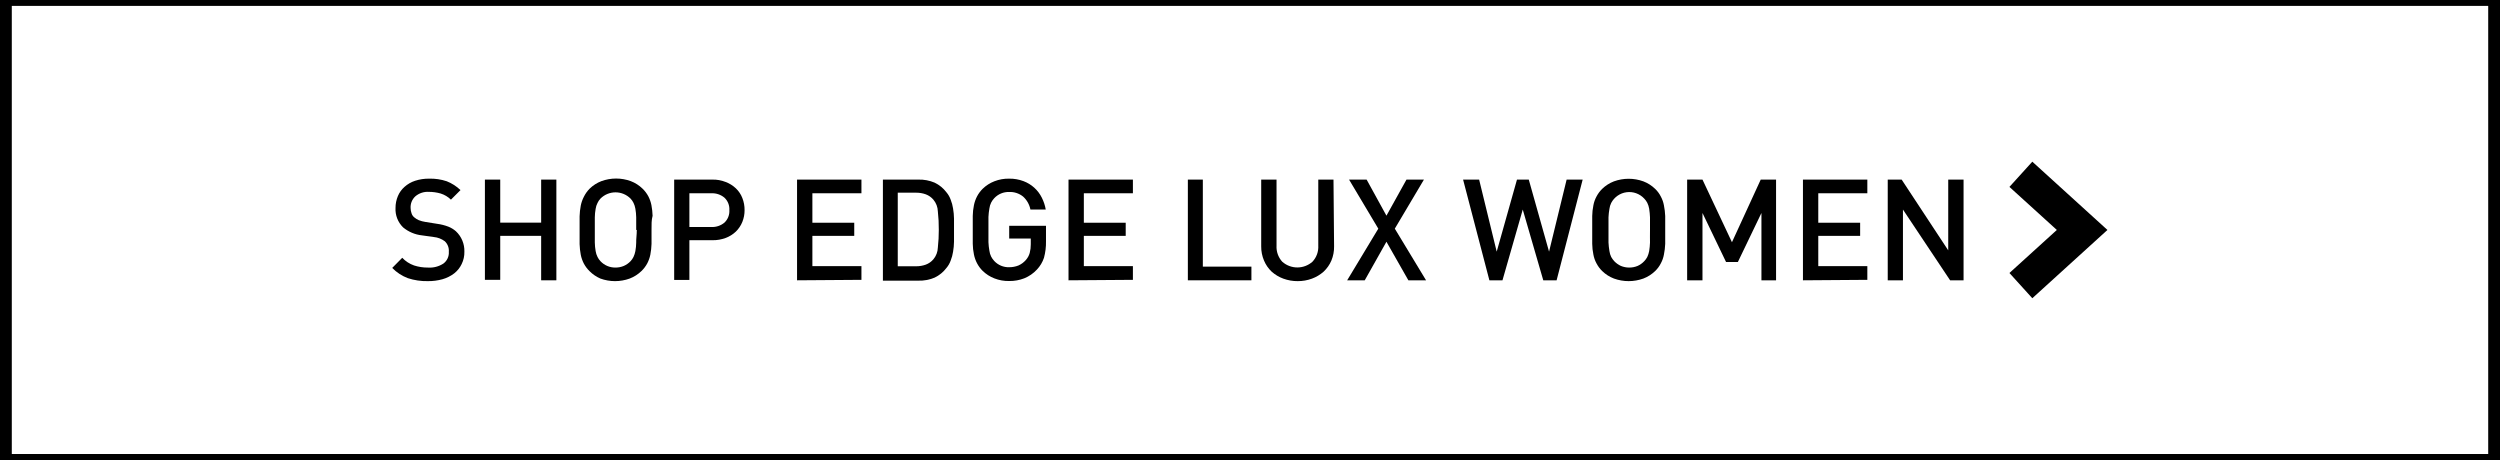
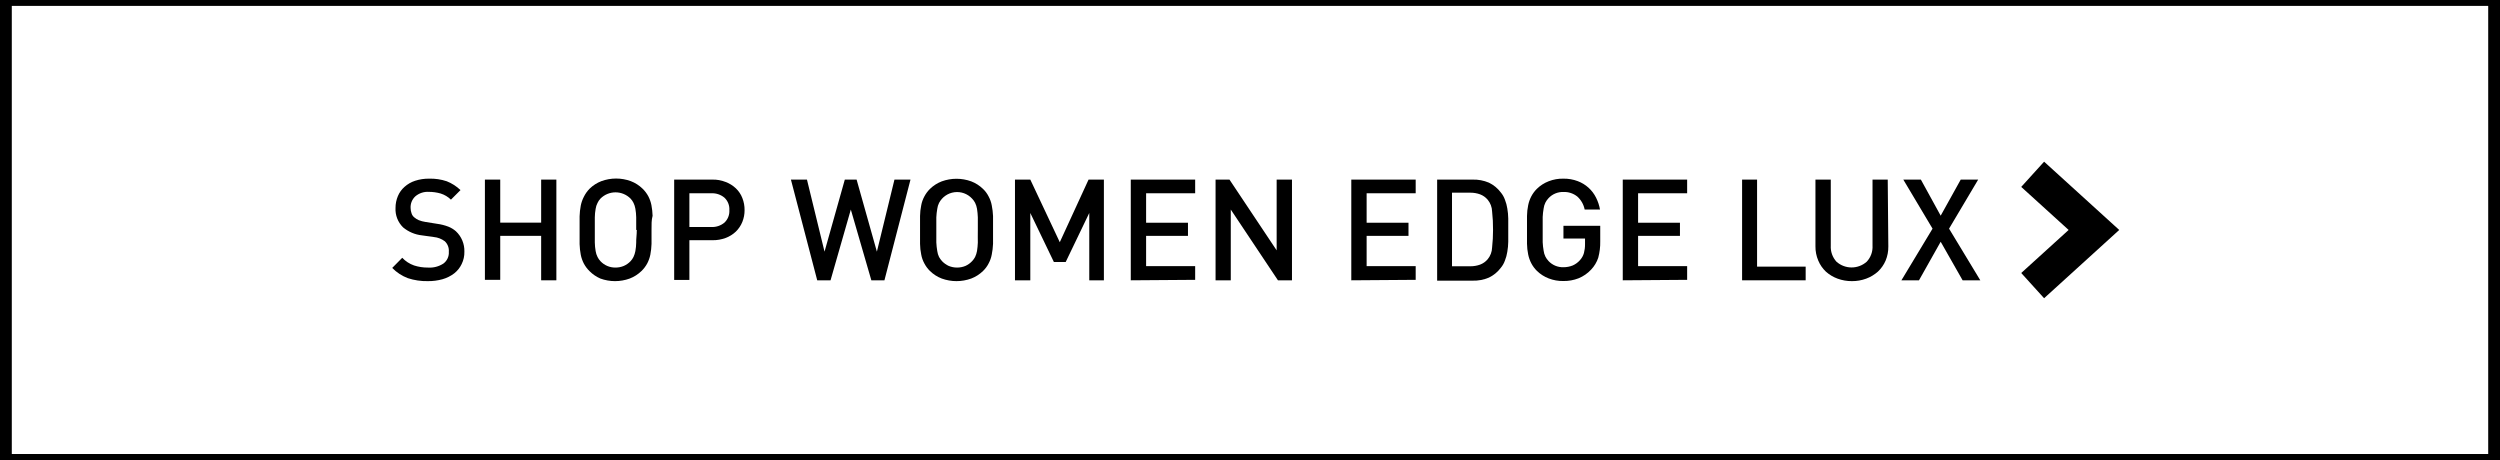
<svg xmlns="http://www.w3.org/2000/svg" viewBox="0 0 212 39">
  <defs>
    <style>.cls-1{fill:#fff;}</style>
  </defs>
  <g id="Layer_2" data-name="Layer 2">
    <rect class="cls-1" x="0.5" width="211" height="39" />
    <path d="M211,.5v38H1V.5H211m1-1H0v40H212V-.5Z" />
  </g>
  <g id="Layer_1" data-name="Layer 1">
    <path d="M39.38,21.34a2.25,2.25,0,0,1-.23,1.05,2.21,2.21,0,0,1-.63.79,3,3,0,0,1-1,.5,4.43,4.43,0,0,1-1.24.16,5.06,5.06,0,0,1-1.69-.25,3.64,3.64,0,0,1-1.33-.87l.85-.86a2.5,2.5,0,0,0,1,.65,3.7,3.7,0,0,0,1.18.18,2.13,2.13,0,0,0,1.31-.34,1.14,1.14,0,0,0,.46-1,1.1,1.1,0,0,0-.34-.89,1.82,1.82,0,0,0-.93-.36l-1-.14a3,3,0,0,1-1.61-.68,2.15,2.15,0,0,1-.64-1.65,2.56,2.56,0,0,1,.2-1,2.14,2.14,0,0,1,.57-.79,2.5,2.5,0,0,1,.89-.51,3.69,3.69,0,0,1,1.2-.18,4.31,4.31,0,0,1,1.48.22,3.58,3.58,0,0,1,1.17.75l-.81.81a2.2,2.2,0,0,0-.87-.52,3.64,3.64,0,0,0-1-.14,1.61,1.61,0,0,0-1.15.38,1.25,1.25,0,0,0-.4,1,1.27,1.27,0,0,0,.08.44.69.69,0,0,0,.24.35,1.54,1.54,0,0,0,.37.23,2.61,2.61,0,0,0,.56.15l1,.16a4.21,4.21,0,0,1,.95.24,2.2,2.2,0,0,1,.64.39A2.28,2.28,0,0,1,39.38,21.34Z" />
    <path d="M45.89,23.77V20H42.42v3.73h-1.3V15.23h1.3v3.65h3.47V15.23h1.29v8.54Z" />
    <path d="M55.25,19.5c0,.45,0,.84,0,1.18a5.75,5.75,0,0,1-.1.91,2.81,2.81,0,0,1-.26.74,2.64,2.64,0,0,1-.49.65,2.94,2.94,0,0,1-1,.64,3.63,3.63,0,0,1-2.49,0A2.94,2.94,0,0,1,50,23a2.64,2.64,0,0,1-.49-.65,2.81,2.81,0,0,1-.26-.74,5.75,5.75,0,0,1-.1-.91c0-.34,0-.73,0-1.18s0-.84,0-1.18a5.75,5.75,0,0,1,.1-.91,2.81,2.81,0,0,1,.26-.74A2.64,2.64,0,0,1,50,16a2.94,2.94,0,0,1,1-.64,3.63,3.63,0,0,1,2.49,0,2.94,2.94,0,0,1,1,.64,2.64,2.64,0,0,1,.49.65,2.81,2.81,0,0,1,.26.74,5.75,5.75,0,0,1,.1.91C55.24,18.66,55.25,19.05,55.25,19.5Zm-1.3,0c0-.42,0-.78,0-1.07a4.63,4.63,0,0,0-.07-.73,1.84,1.84,0,0,0-.16-.5,1.45,1.45,0,0,0-.25-.36,1.8,1.8,0,0,0-2.55,0,1.34,1.34,0,0,0-.25.37,1.55,1.55,0,0,0-.16.5,4.38,4.38,0,0,0-.07.72c0,.29,0,.65,0,1.07s0,.78,0,1.06a4.63,4.63,0,0,0,.07.73,1.63,1.63,0,0,0,.16.5,1.45,1.45,0,0,0,.25.36,1.71,1.71,0,0,0,1.27.54,1.8,1.8,0,0,0,.71-.14,1.78,1.78,0,0,0,.57-.4,1.45,1.45,0,0,0,.25-.36,2,2,0,0,0,.16-.5,4.38,4.38,0,0,0,.07-.72C53.94,20.28,54,19.92,54,19.5Z" />
    <path d="M63.14,17.82a2.63,2.63,0,0,1-.19,1,2.42,2.42,0,0,1-.55.82,2.56,2.56,0,0,1-.87.54,3.06,3.06,0,0,1-1.12.19H58.46v3.37H57.17V15.23h3.24a2.87,2.87,0,0,1,1.12.2,2.56,2.56,0,0,1,.87.54,2.24,2.24,0,0,1,.55.82A2.7,2.7,0,0,1,63.14,17.82Zm-1.29,0a1.34,1.34,0,0,0-.42-1.06,1.61,1.61,0,0,0-1.1-.37H58.46v2.86h1.87a1.61,1.61,0,0,0,1.1-.37A1.34,1.34,0,0,0,61.85,17.82Z" />
-     <path d="M67.59,23.77V15.23h5.46v1.16H68.89v2.5h3.55V20H68.89v2.57h4.16v1.16Z" />
-     <path d="M80.9,19.5c0,.34,0,.67,0,1a5.46,5.46,0,0,1-.08.85,3.35,3.35,0,0,1-.2.74,2,2,0,0,1-.36.63,2.73,2.73,0,0,1-1,.82,3.29,3.29,0,0,1-1.39.26h-3V15.23h3a3.29,3.29,0,0,1,1.39.26,2.73,2.73,0,0,1,1,.82,2,2,0,0,1,.36.63,3.35,3.35,0,0,1,.2.74,5.46,5.46,0,0,1,.08.85C80.9,18.83,80.9,19.16,80.9,19.5Zm-1.29,0a13.22,13.22,0,0,0-.08-1.57,1.62,1.62,0,0,0-.38-1,1.56,1.56,0,0,0-.64-.45,2.39,2.39,0,0,0-.82-.14H76.13v6.24h1.56a2.39,2.39,0,0,0,.82-.14,1.56,1.56,0,0,0,.64-.45,1.62,1.62,0,0,0,.38-1A13.22,13.22,0,0,0,79.61,19.5Z" />
-     <path d="M88.7,20.46a5,5,0,0,1-.17,1.4,2.69,2.69,0,0,1-.6,1,3,3,0,0,1-1.07.74,3.38,3.38,0,0,1-1.28.23,3.24,3.24,0,0,1-1.25-.22,2.94,2.94,0,0,1-1-.64,2.6,2.6,0,0,1-.48-.65,2.81,2.81,0,0,1-.26-.74,4.77,4.77,0,0,1-.1-.91c0-.34,0-.73,0-1.18s0-.84,0-1.18a4.77,4.77,0,0,1,.1-.91,2.81,2.81,0,0,1,.26-.74,2.6,2.6,0,0,1,.48-.65,2.94,2.94,0,0,1,1-.64,3.24,3.24,0,0,1,1.25-.22,3.3,3.3,0,0,1,1.21.21,2.85,2.85,0,0,1,1.56,1.41,3.59,3.59,0,0,1,.33,1h-1.3a2,2,0,0,0-.62-1.1,1.77,1.77,0,0,0-1.18-.39,1.66,1.66,0,0,0-1.27.53,1.64,1.64,0,0,0-.26.37,1.56,1.56,0,0,0-.15.5,5.61,5.61,0,0,0-.08.72c0,.29,0,.65,0,1.07s0,.78,0,1.07a5.61,5.61,0,0,0,.08.72,1.56,1.56,0,0,0,.15.5,1.64,1.64,0,0,0,.26.37,1.66,1.66,0,0,0,1.27.53,2.09,2.09,0,0,0,.79-.15,1.76,1.76,0,0,0,.62-.46,1.48,1.48,0,0,0,.33-.6,2.78,2.78,0,0,0,.09-.74v-.48H85.58V19.15H88.7Z" />
-     <path d="M90.61,23.77V15.23h5.46v1.16H91.91v2.5h3.55V20H91.91v2.57h4.16v1.16Z" />
-     <path d="M100.73,23.77V15.23H102v7.38h4.12v1.16Z" />
-     <path d="M113.13,20.89a3,3,0,0,1-.23,1.21,2.79,2.79,0,0,1-.65.93,3.11,3.11,0,0,1-1,.6,3.42,3.42,0,0,1-1.21.21,3.46,3.46,0,0,1-1.21-.21,3.06,3.06,0,0,1-1-.6,2.76,2.76,0,0,1-.64-.93,3,3,0,0,1-.24-1.21V15.23h1.3v5.6a1.87,1.87,0,0,0,.48,1.36,1.93,1.93,0,0,0,2.57,0,1.83,1.83,0,0,0,.49-1.36v-5.6h1.29Z" />
-     <path d="M119.43,23.77l-1.86-3.27-1.84,3.27h-1.49l2.64-4.38-2.48-4.16h1.49l1.68,3.06,1.7-3.06h1.48l-2.47,4.16,2.65,4.38Z" />
-     <path d="M132,23.77h-1.13l-1.74-6-1.72,6H126.3l-2.23-8.54h1.36l1.49,6.11,1.72-6.11h1l1.72,6.11,1.49-6.11h1.36Z" />
-     <path d="M141.21,19.5c0,.45,0,.84,0,1.18a5.67,5.67,0,0,1-.11.91,2.5,2.5,0,0,1-.26.74,2.37,2.37,0,0,1-.48.65,2.94,2.94,0,0,1-1,.64,3.66,3.66,0,0,1-2.5,0,2.94,2.94,0,0,1-1-.64,2.6,2.6,0,0,1-.48-.65,2.5,2.5,0,0,1-.26-.74,4.77,4.77,0,0,1-.1-.91c0-.34,0-.73,0-1.18s0-.84,0-1.18a4.77,4.77,0,0,1,.1-.91,2.5,2.5,0,0,1,.26-.74,2.6,2.6,0,0,1,.48-.65,2.94,2.94,0,0,1,1-.64,3.66,3.66,0,0,1,2.5,0,2.94,2.94,0,0,1,1,.64,2.37,2.37,0,0,1,.48.65,2.5,2.5,0,0,1,.26.74,5.67,5.67,0,0,1,.11.91C141.21,18.66,141.21,19.05,141.21,19.5Zm-1.29,0c0-.42,0-.78,0-1.07a6.25,6.25,0,0,0-.07-.73,1.84,1.84,0,0,0-.16-.5,1.5,1.5,0,0,0-.26-.36,1.73,1.73,0,0,0-2.8.37,1.56,1.56,0,0,0-.15.5,5.61,5.61,0,0,0-.08.72c0,.29,0,.65,0,1.07s0,.78,0,1.06a6,6,0,0,0,.08.73,1.64,1.64,0,0,0,.15.5,1.83,1.83,0,0,0,.26.36,1.85,1.85,0,0,0,.56.4,1.87,1.87,0,0,0,.71.14,1.83,1.83,0,0,0,.71-.14,1.74,1.74,0,0,0,.56-.4,1.5,1.5,0,0,0,.26-.36,2,2,0,0,0,.16-.5,5.84,5.84,0,0,0,.07-.72C139.91,20.28,139.92,19.92,139.92,19.5Z" />
-     <path d="M149.37,23.77V18.06l-2,4.16h-1l-2-4.16v5.71h-1.3V15.23h1.3l2.5,5.31,2.44-5.31h1.3v8.54Z" />
-     <path d="M152.89,23.77V15.23h5.46v1.16h-4.16v2.5h3.55V20h-3.55v2.57h4.16v1.16Z" />
-     <path d="M165.37,23.77l-4-6v6h-1.29V15.23h1.18l3.95,6v-6h1.3v8.54Z" />
-     <polygon points="172.34 25.29 170.4 23.15 174.42 19.5 170.4 15.85 172.34 13.71 178.71 19.5 172.34 25.29" />
+     <path d="M114.59,23.77V15.23h5.46v1.16h-4.16v2.5h3.55V20h-3.55v2.57h4.16v1.16Z" />
+     <path d="M127.9,19.5c0,.34,0,.67,0,1a5.46,5.46,0,0,1-.08.85,3.35,3.35,0,0,1-.2.74,2,2,0,0,1-.36.63,2.73,2.73,0,0,1-1,.82,3.29,3.29,0,0,1-1.39.26h-3V15.23h3a3.29,3.29,0,0,1,1.39.26,2.73,2.73,0,0,1,1,.82,2,2,0,0,1,.36.63,3.35,3.35,0,0,1,.2.74,5.46,5.46,0,0,1,.08.85C127.9,18.83,127.9,19.16,127.9,19.5Zm-1.29,0a13.22,13.22,0,0,0-.08-1.57,1.62,1.62,0,0,0-.38-1,1.56,1.56,0,0,0-.64-.45,2.39,2.39,0,0,0-.82-.14h-1.56v6.24h1.56a2.39,2.39,0,0,0,.82-.14,1.56,1.56,0,0,0,.64-.45,1.62,1.62,0,0,0,.38-1A13.22,13.22,0,0,0,126.61,19.5Z" />
+     <path d="M135.7,20.46a5,5,0,0,1-.17,1.4,2.69,2.69,0,0,1-.6,1,3,3,0,0,1-1.07.74,3.38,3.38,0,0,1-1.28.23,3.24,3.24,0,0,1-1.25-.22,2.94,2.94,0,0,1-1-.64,2.6,2.6,0,0,1-.48-.65,2.81,2.81,0,0,1-.26-.74,4.77,4.77,0,0,1-.1-.91c0-.34,0-.73,0-1.18s0-.84,0-1.18a4.77,4.77,0,0,1,.1-.91,2.81,2.81,0,0,1,.26-.74,2.6,2.6,0,0,1,.48-.65,2.94,2.94,0,0,1,1-.64,3.24,3.24,0,0,1,1.25-.22,3.3,3.3,0,0,1,1.21.21,2.85,2.85,0,0,1,1.56,1.41,3.59,3.59,0,0,1,.33,1h-1.3a2,2,0,0,0-.62-1.1,1.77,1.77,0,0,0-1.18-.39,1.66,1.66,0,0,0-1.27.53,1.64,1.64,0,0,0-.26.37,1.56,1.56,0,0,0-.15.5,5.61,5.61,0,0,0-.08.72c0,.29,0,.65,0,1.07s0,.78,0,1.07a5.61,5.61,0,0,0,.08.72,1.56,1.56,0,0,0,.15.5,1.64,1.64,0,0,0,.26.37,1.66,1.66,0,0,0,1.27.53,2.09,2.09,0,0,0,.79-.15,1.76,1.76,0,0,0,.62-.46,1.48,1.48,0,0,0,.33-.6,2.78,2.78,0,0,0,.09-.74v-.48h-1.83V19.15h3.12Z" />
+     <path d="M137.61,23.77V15.23h5.46v1.16h-4.16v2.5h3.55V20h-3.55v2.57h4.16v1.16Z" />
+     <path d="M147.73,23.77V15.23H149v7.38h4.12v1.16Z" />
+     <path d="M160.13,20.89a3,3,0,0,1-.23,1.21,2.79,2.79,0,0,1-.65.93,3.11,3.11,0,0,1-1,.6,3.42,3.42,0,0,1-1.21.21,3.46,3.46,0,0,1-1.21-.21,3.06,3.06,0,0,1-1-.6,2.76,2.76,0,0,1-.64-.93,3,3,0,0,1-.24-1.21V15.23h1.3v5.6a1.87,1.87,0,0,0,.48,1.36,1.93,1.93,0,0,0,2.57,0,1.83,1.83,0,0,0,.49-1.36v-5.6h1.29Z" />
+     <path d="M166.43,23.77l-1.86-3.27-1.84,3.27h-1.49l2.64-4.38-2.48-4.16h1.49l1.68,3.06,1.7-3.06h1.48l-2.47,4.16,2.65,4.38Z" />
+     <path d="M75,23.77H73.89l-1.74-6-1.72,6H69.3l-2.23-8.54h1.36l1.49,6.11,1.72-6.11h1l1.72,6.11,1.49-6.11h1.36Z" />
+     <path d="M84.21,19.5c0,.45,0,.84,0,1.18a5.67,5.67,0,0,1-.11.91,2.5,2.5,0,0,1-.26.74,2.37,2.37,0,0,1-.48.65,2.94,2.94,0,0,1-1,.64,3.66,3.66,0,0,1-2.5,0,2.94,2.94,0,0,1-1-.64,2.6,2.6,0,0,1-.48-.65,2.5,2.5,0,0,1-.26-.74,4.77,4.77,0,0,1-.1-.91c0-.34,0-.73,0-1.18s0-.84,0-1.18a4.77,4.77,0,0,1,.1-.91,2.5,2.5,0,0,1,.26-.74,2.6,2.6,0,0,1,.48-.65,2.94,2.94,0,0,1,1-.64,3.66,3.66,0,0,1,2.5,0,2.94,2.94,0,0,1,1,.64,2.37,2.37,0,0,1,.48.65,2.5,2.5,0,0,1,.26.74,5.67,5.67,0,0,1,.11.91C84.21,18.66,84.21,19.05,84.21,19.5Zm-1.29,0c0-.42,0-.78,0-1.07a6.25,6.25,0,0,0-.07-.73,1.84,1.84,0,0,0-.16-.5,1.5,1.5,0,0,0-.26-.36,1.73,1.73,0,0,0-2.8.37,1.56,1.56,0,0,0-.15.5,5.61,5.61,0,0,0-.08.72c0,.29,0,.65,0,1.07s0,.78,0,1.06a6,6,0,0,0,.08.73,1.64,1.64,0,0,0,.15.5,1.83,1.83,0,0,0,.26.36,1.85,1.85,0,0,0,.56.4,1.87,1.87,0,0,0,.71.14,1.83,1.83,0,0,0,.71-.14,1.74,1.74,0,0,0,.56-.4,1.5,1.5,0,0,0,.26-.36,2,2,0,0,0,.16-.5,5.84,5.84,0,0,0,.07-.72C82.91,20.28,82.92,19.92,82.92,19.5Z" />
+     <path d="M92.37,23.77V18.06l-2,4.16h-1l-2-4.16v5.71h-1.3V15.23h1.3l2.5,5.31,2.44-5.31h1.3v8.54Z" />
+     <path d="M95.89,23.77V15.23h5.46v1.16H97.19v2.5h3.55V20H97.19v2.57h4.16v1.16Z" />
+     <path d="M108.37,23.77l-4-6v6h-1.29V15.23h1.18l4,6v-6h1.3v8.54Z" />
+     <polygon points="173.34 25.29 171.4 23.15 175.42 19.5 171.4 15.85 173.34 13.71 179.71 19.5 173.34 25.29" />
  </g>
</svg>
